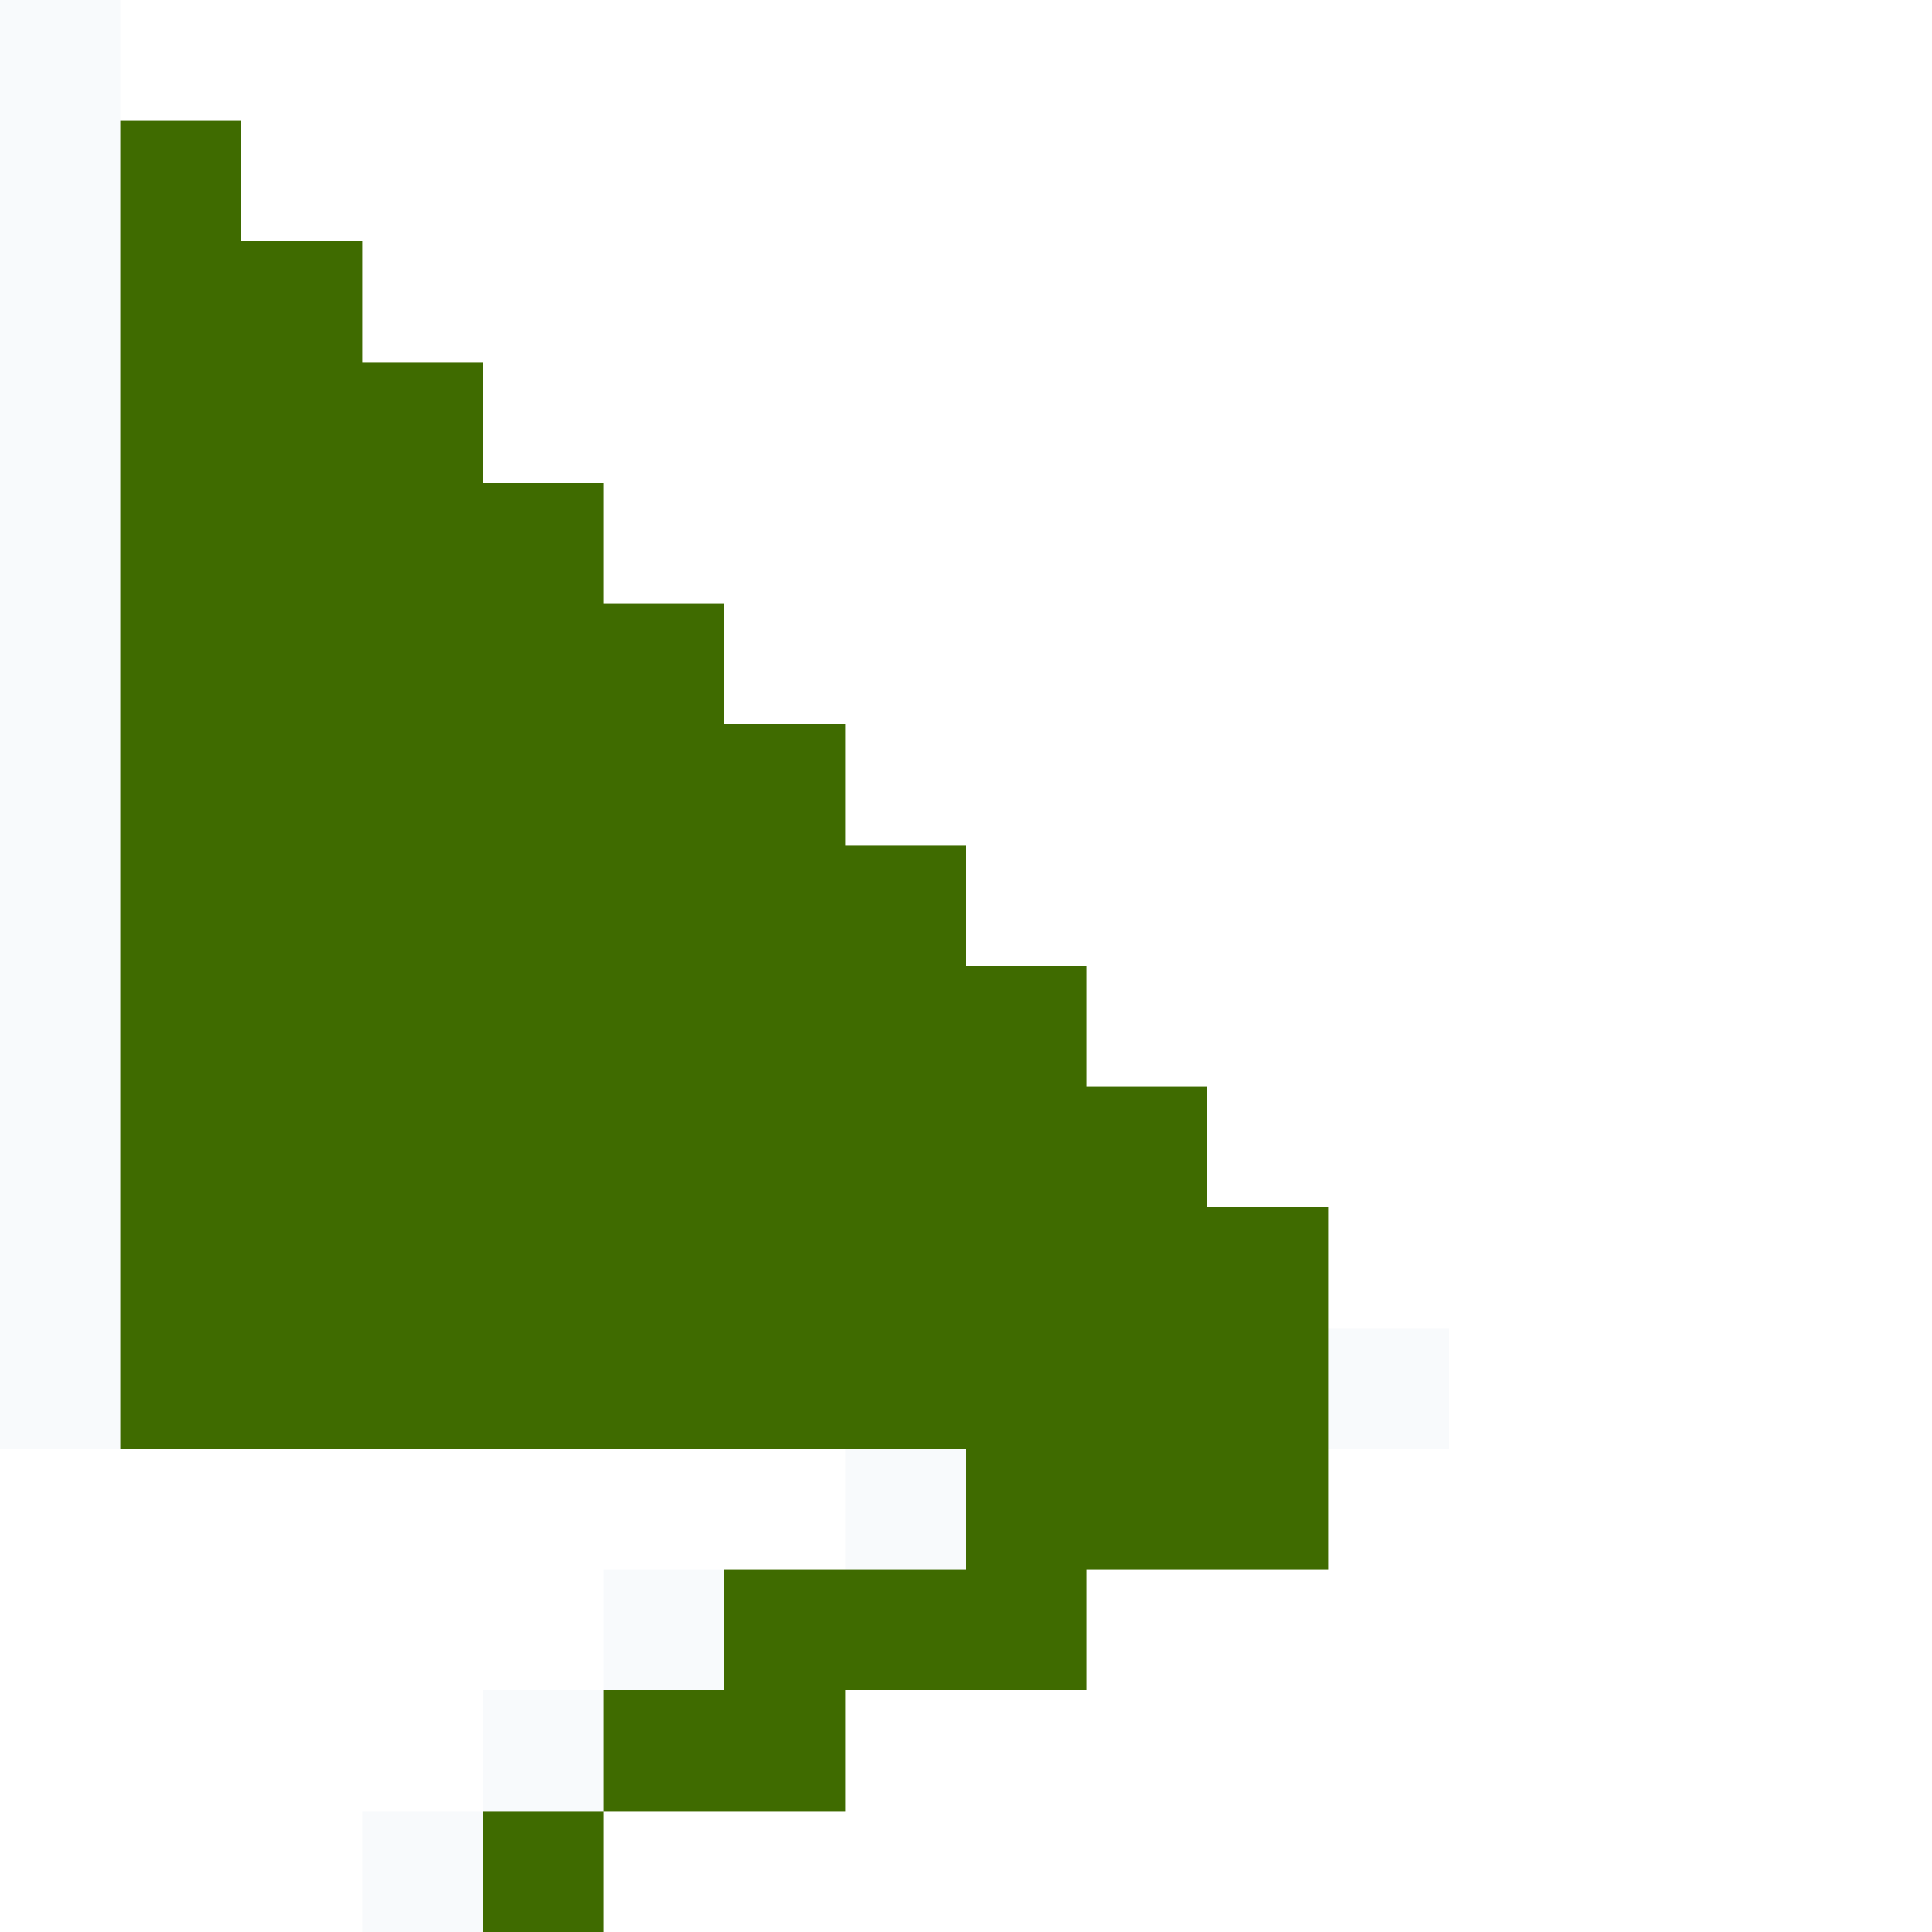
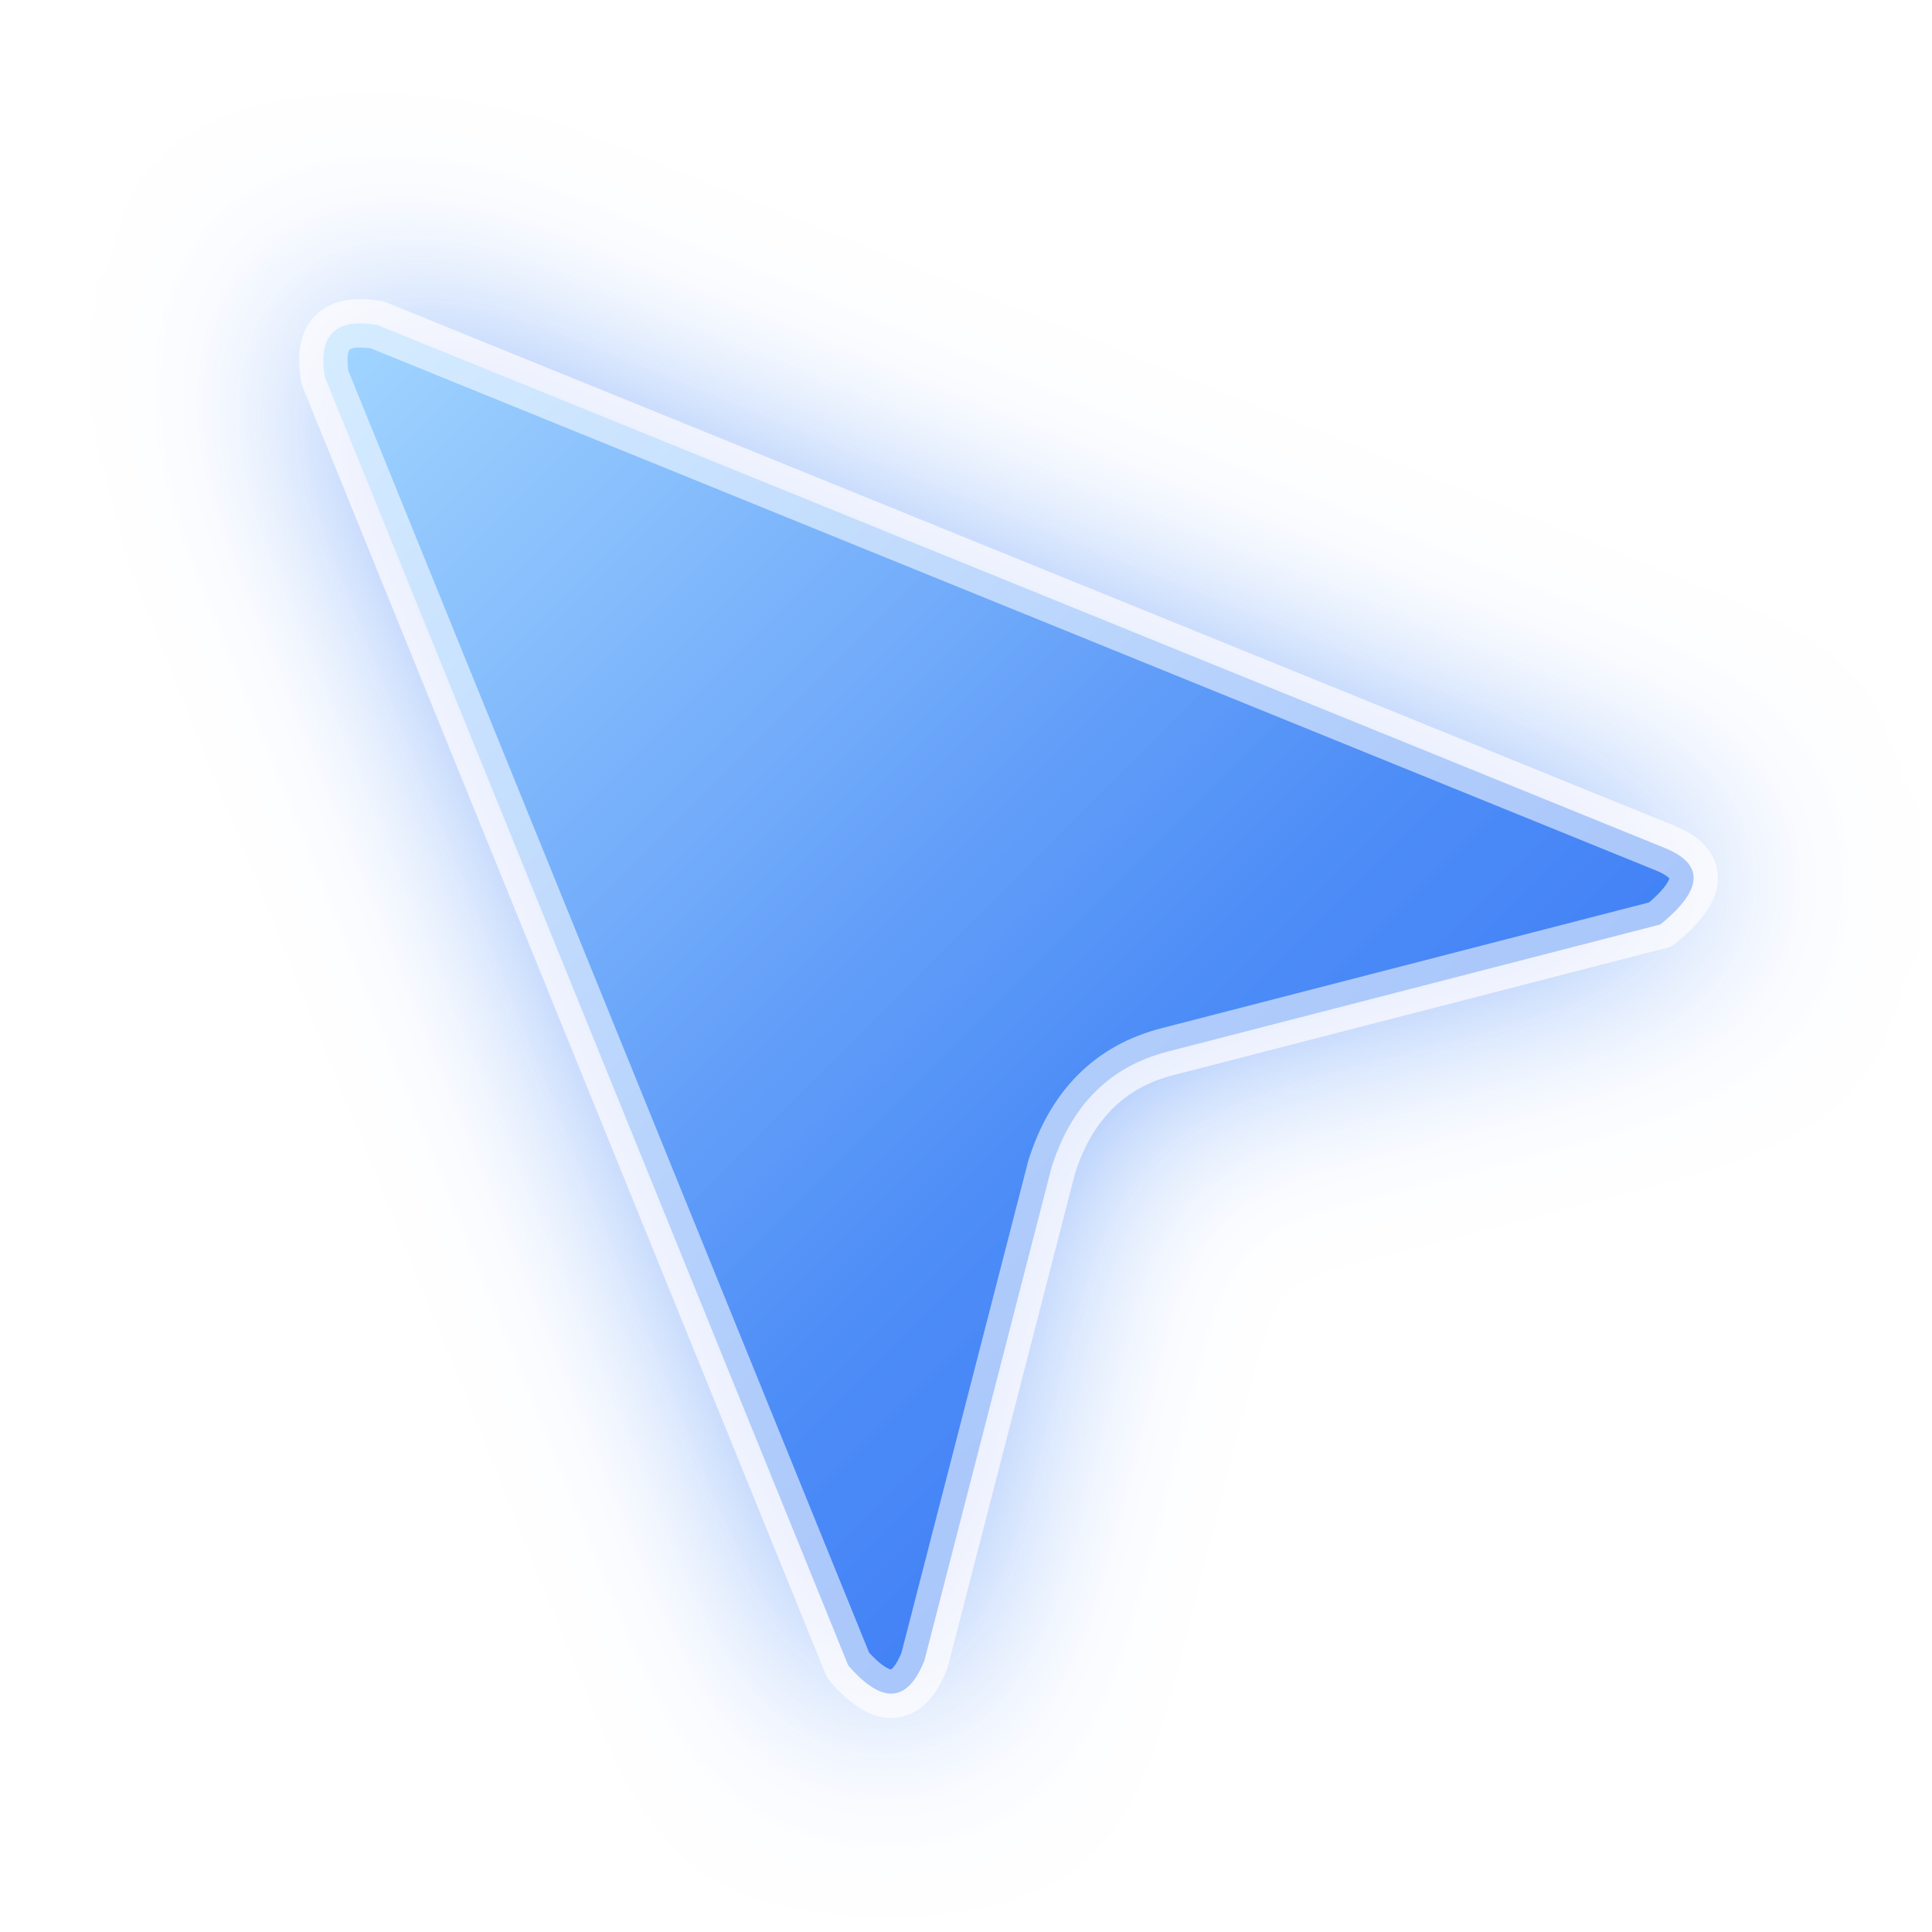
- <svg xmlns="http://www.w3.org/2000/svg" viewBox="0 0 16 16" width="32" height="32" shape-rendering="crispEdges">
-   <g fill="#f8fafc">
-     <rect x="0" y="0" width="1" height="1" />
-     <rect x="0" y="1" width="2" height="1" />
-     <rect x="0" y="2" width="3" height="1" />
-     <rect x="0" y="3" width="4" height="1" />
-     <rect x="0" y="4" width="5" height="1" />
-     <rect x="0" y="5" width="6" height="1" />
-     <rect x="0" y="6" width="7" height="1" />
-     <rect x="0" y="7" width="8" height="1" />
-     <rect x="0" y="8" width="9" height="1" />
-     <rect x="0" y="9" width="10" height="1" />
-     <rect x="0" y="10" width="11" height="1" />
-     <rect x="0" y="11" width="12" height="1" />
-     <rect x="7" y="12" width="1" height="1" />
-     <rect x="5" y="13" width="1" height="1" />
-     <rect x="4" y="14" width="1" height="1" />
-     <rect x="3" y="15" width="1" height="1" />
-   </g>
-   <g fill="#3f6b00">
-     <rect x="1" y="1" width="1" height="1" />
-     <rect x="1" y="2" width="2" height="1" />
-     <rect x="1" y="3" width="3" height="1" />
-     <rect x="1" y="4" width="4" height="1" />
-     <rect x="1" y="5" width="5" height="1" />
-     <rect x="1" y="6" width="6" height="1" />
-     <rect x="1" y="7" width="7" height="1" />
-     <rect x="1" y="8" width="8" height="1" />
-     <rect x="1" y="9" width="9" height="1" />
-     <rect x="1" y="10" width="10" height="1" />
-     <rect x="1" y="11" width="10" height="1" />
-     <rect x="8" y="12" width="3" height="1" />
-     <rect x="6" y="13" width="3" height="1" />
-     <rect x="5" y="14" width="2" height="1" />
-     <rect x="4" y="15" width="1" height="1" />
-   </g>
+ <svg xmlns="http://www.w3.org/2000/svg" width="32" height="32" viewBox="0 0 24 24" aria-hidden="true">
+   <defs>
+     <linearGradient id="bluePtr" x1="0" y1="0" x2="1" y2="1">
+       <stop offset="0%" stop-color="#a3d6ff" />
+       <stop offset="55%" stop-color="#4f8ef7" />
+       <stop offset="100%" stop-color="#2a6bf5" />
+     </linearGradient>
+     <filter id="bluePtrGlow" x="-40%" y="-40%" width="180%" height="180%">
+       <feDropShadow dx="0" dy="0" stdDeviation="1.2" flood-color="#4f8ef7" flood-opacity="0.67" />
+     </filter>
+   </defs>
+   <path d="M4.037 4.688 Q3.9 3.9 4.688 4.037 L20.688 10.537 Q21.42 10.84 20.625 11.484 L14.501 13.064 Q13.43 13.34 13.063 14.499 L11.484 20.625 Q11.17 21.42 10.537 20.688 Z" fill="url(#bluePtr)" stroke="rgba(255,255,255,0.55)" stroke-width="0.6" stroke-linejoin="round" filter="url(#bluePtrGlow)" />
</svg>
